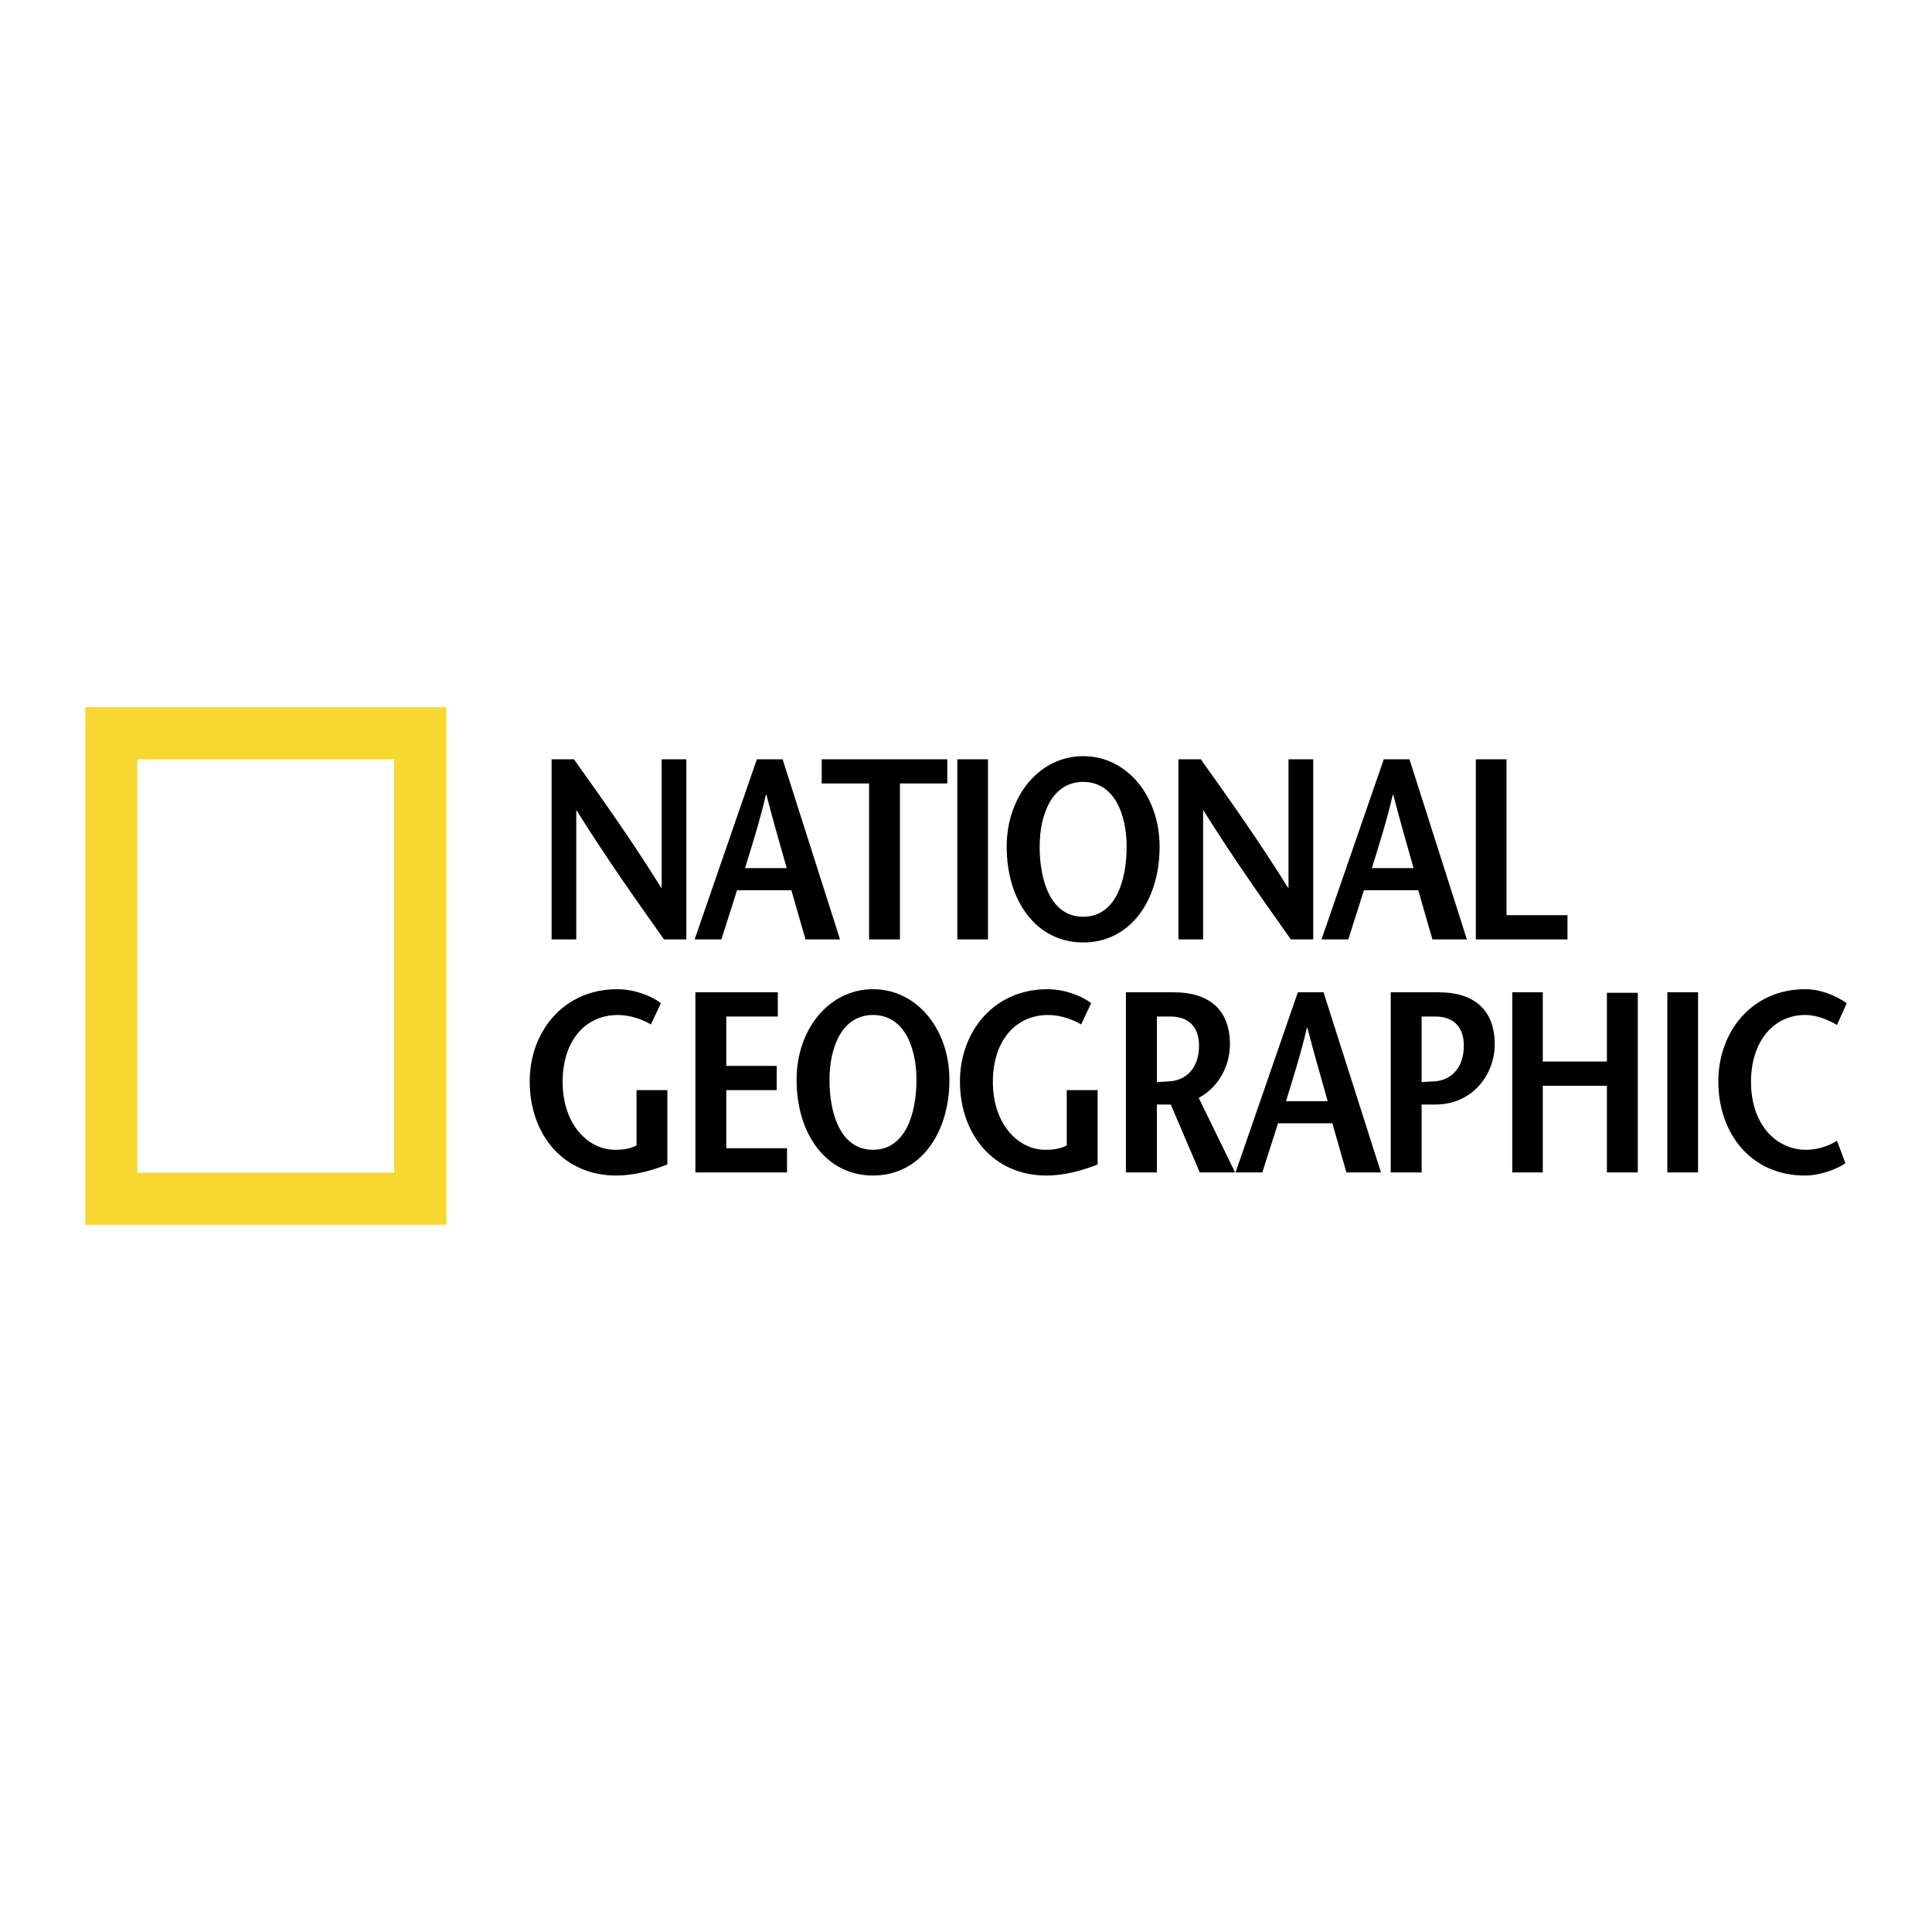
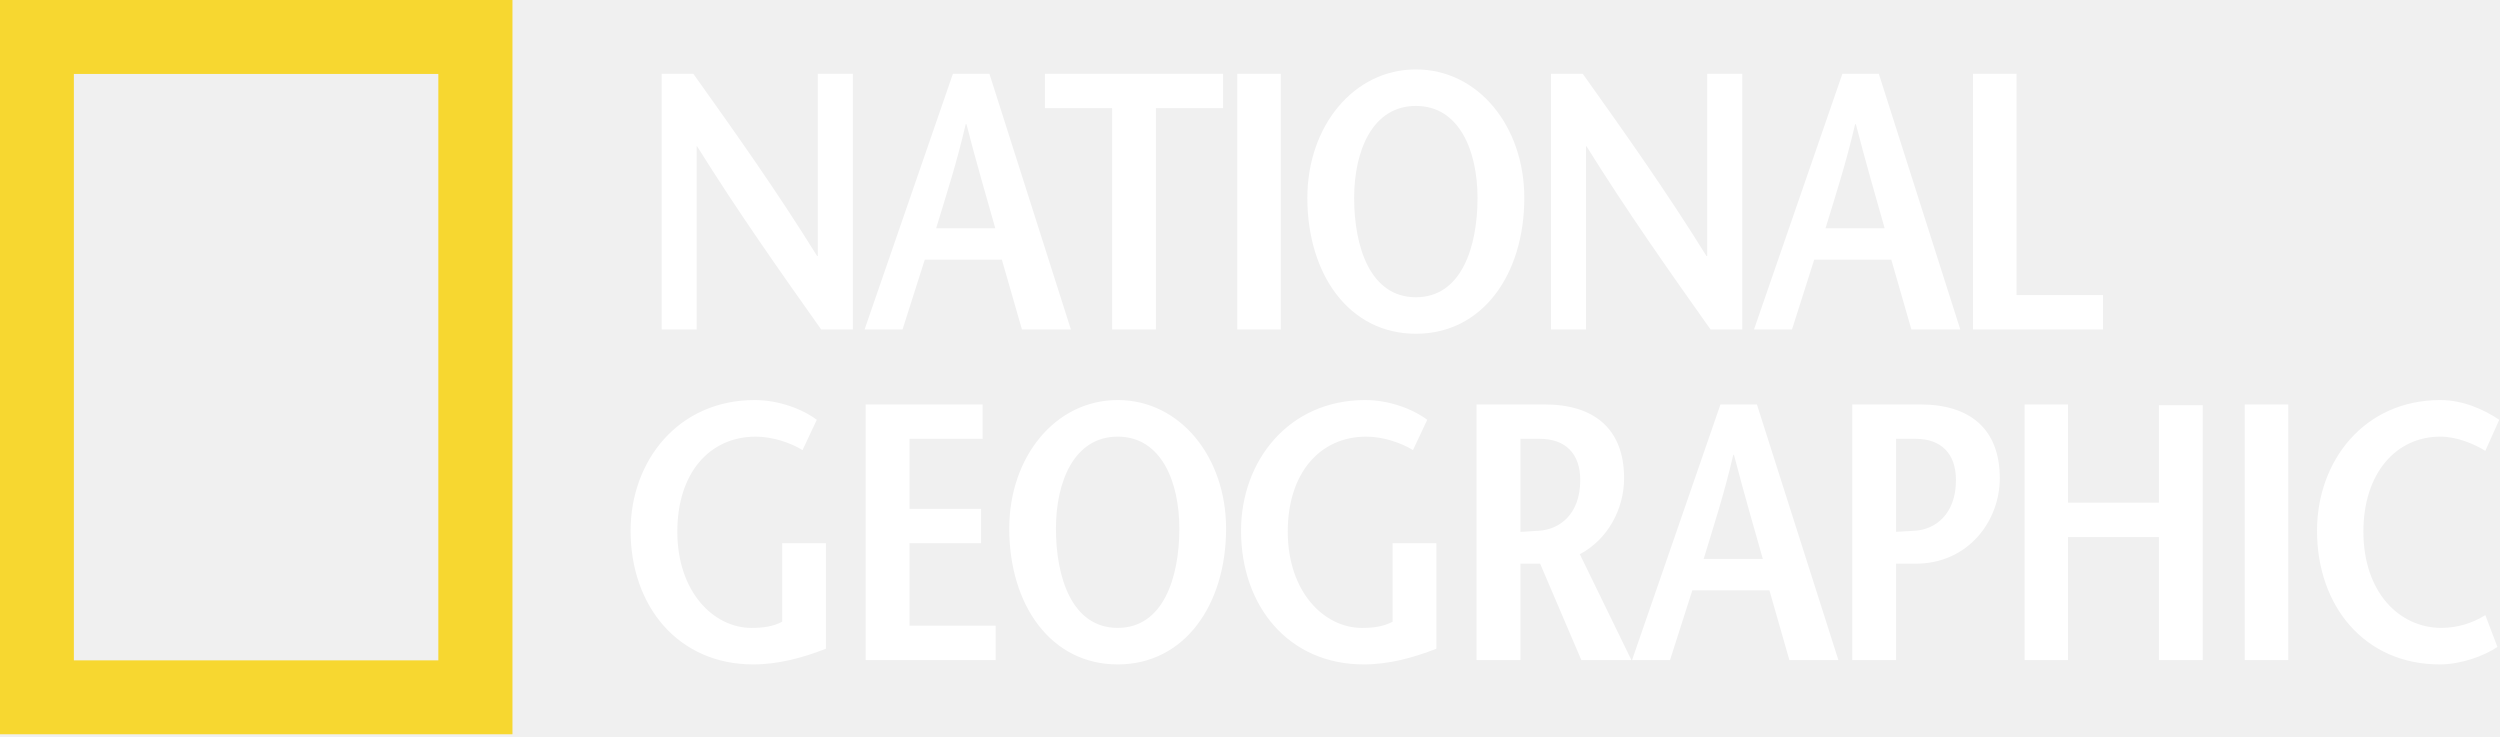
- <svg xmlns="http://www.w3.org/2000/svg" width="800px" height="800px" viewBox="0 0 192.756 192.756">
-   <g fill-rule="evenodd" clip-rule="evenodd">
-     <path fill="#ffffff" d="M0 0h192.756v192.756H0V0z" />
-     <path d="M8.504 70.561H44.54v51.634H8.504V70.561zm5.194 46.436h25.63V75.761h-25.63v41.236z" fill="#f7d730" />
-     <path d="M68.477 93.727h-2.229c-2.928-4.136-5.832-8.246-8.732-12.891h-.021v12.891h-2.464V75.753h2.231c2.928 4.107 5.828 8.188 8.701 12.809h.051V75.753h2.464v17.974h-.001zM74.334 86.613c.715-2.363 1.435-4.545 2.078-7.319h.052c.718 2.774 1.361 4.957 2.028 7.319h-4.158zm1.178-10.86l-6.21 17.974h2.67l1.562-4.906h5.421l1.411 4.906h3.443l-5.728-17.974h-2.569zM86.708 93.727V78.164h-4.726v-2.411h12.529v2.411h-4.722v15.563h-3.081zM95.51 75.753h3.06v17.974h-3.06V75.753zM108.07 91.464c-3.213 0-4.342-3.543-4.342-6.984 0-3.311 1.283-6.47 4.342-6.47 3.055 0 4.334 3.159 4.334 6.47 0 3.441-1.127 6.984-4.334 6.984zm0 2.567c4.697 0 7.623-4.183 7.623-9.552 0-5.031-3.23-9.036-7.623-9.036-4.389 0-7.633 4.005-7.633 9.036.001 5.37 2.932 9.552 7.633 9.552zM131.021 93.727h-2.232c-2.93-4.136-5.832-8.246-8.73-12.891h-.025v12.891h-2.461V75.753h2.232c2.924 4.107 5.826 8.188 8.697 12.809h.053V75.753h2.467v17.974h-.001zM136.875 86.613c.721-2.363 1.436-4.545 2.082-7.319h.051c.719 2.774 1.359 4.957 2.025 7.319h-4.158zm1.184-10.86l-6.213 17.974h2.672l1.562-4.906h5.42l1.412 4.906h3.439l-5.727-17.974h-2.565zM147.246 75.753h3.061v15.559h6.082v2.415h-9.143V75.753zM66.583 108.761v7.418c-1.645.645-3.366 1.104-5.107 1.104-5.291 0-8.628-4.108-8.628-9.398 0-4.906 3.337-9.192 8.729-9.192 1.666 0 3.336.619 4.364 1.388l-1.002 2.131c-.82-.509-2.107-.946-3.286-.946-3.284 0-5.52 2.594-5.52 6.677 0 4.259 2.569 6.773 5.214 6.773.818 0 1.515-.098 2.16-.435v-5.52h3.076zM77.603 101.42h-5.141v4.927h5.032v2.414h-5.032v5.799h6.059v2.417h-9.142V99.002h8.224v2.418zM87.102 114.715c-3.213 0-4.344-3.54-4.344-6.983 0-3.309 1.284-6.467 4.344-6.467 3.053 0 4.334 3.158 4.334 6.467 0 3.443-1.132 6.983-4.334 6.983zm0 2.568c4.696 0 7.621-4.185 7.621-9.552 0-5.031-3.233-9.039-7.621-9.039-4.396 0-7.627 4.008-7.627 9.039-.001 5.368 2.921 9.552 7.627 9.552zM109.51 108.761v7.418c-1.645.645-3.361 1.104-5.109 1.104-5.287 0-8.627-4.108-8.627-9.398 0-4.906 3.34-9.192 8.732-9.192 1.67 0 3.336.619 4.361 1.388l-1.002 2.131c-.822-.509-2.098-.946-3.281-.946-3.291 0-5.525 2.594-5.525 6.677 0 4.259 2.57 6.773 5.215 6.773.824 0 1.514-.098 2.158-.435v-5.52h3.078zM115.422 101.42h1.357c1.818 0 2.848 1.048 2.848 2.899 0 2.411-1.461 3.488-2.926 3.565-.309.031-1.029.057-1.279.079v-6.543zm7.803 15.557l-3.627-7.443c1.977-1.05 3.113-3.187 3.113-5.344 0-3.495-2.135-5.188-5.576-5.188h-4.801v17.975h3.088v-6.778h1.385l2.896 6.778h3.522zM128.307 109.864c.717-2.366 1.436-4.546 2.08-7.319h.051c.719 2.773 1.359 4.953 2.027 7.319h-4.158zm1.179-10.862l-6.215 17.975h2.67l1.568-4.906h5.42l1.404 4.906h3.447l-5.729-17.975h-2.565zM143.555 99.002h-4.801v17.975h3.082v-6.778h1.383c3.674 0 5.91-2.979 5.91-6.009 0-3.496-2.133-5.188-5.574-5.188zm-.432 8.883c-.32.029-1.072.053-1.287.074v-6.539h1.383c1.797 0 2.828 1.048 2.828 2.899 0 2.411-1.459 3.489-2.924 3.566zM163.402 116.977h-3.08v-8.65h-6.398v8.65h-3.047V99.002h3.047v6.907h6.398v-6.856h3.08v17.924zM166.352 99.002h3.062v17.975h-3.062V99.002zM183.273 102.265c-.746-.463-1.973-1-3.16-1-3.137 0-5.414 2.594-5.414 6.677 0 4.259 2.514 6.773 5.494 6.773a5.814 5.814 0 0 0 3.08-.9l.85 2.236c-.93.641-2.568 1.232-4.055 1.232-5.291 0-8.631-4.108-8.631-9.398 0-4.906 3.311-9.192 8.676-9.192 1.596 0 3.08.672 4.139 1.388l-.979 2.184z" />
-   </g>
+ <svg xmlns="http://www.w3.org/2000/svg" width="197" height="58" viewBox="0 0 197 58" fill="none">
+   <path fill-rule="evenodd" clip-rule="evenodd" d="M0 0H40.382V57.86H0V0ZM5.82 52.036H34.541V5.827H5.82V52.036Z" fill="#F7D730" />
+   <path fill-rule="evenodd" clip-rule="evenodd" d="M67.205 25.96H64.707C61.426 21.325 58.172 16.719 54.922 11.514H54.899V25.96H52.138V5.818H54.638C57.919 10.42 61.168 14.993 64.388 20.172H64.445V5.818H67.206L67.205 25.96ZM73.768 17.988C74.57 15.34 75.376 12.895 76.097 9.786H76.155C76.96 12.895 77.68 15.341 78.428 17.988H73.768ZM75.088 5.818L68.129 25.96H71.121L72.872 20.462H78.947L80.528 25.96H84.386L77.967 5.818H75.088ZM87.634 25.96V8.52H82.339V5.818H96.378V8.52H91.087V25.96H87.634ZM97.498 5.818H100.927V25.96H97.498V5.818ZM111.572 23.424C107.972 23.424 106.707 19.453 106.707 15.598C106.707 11.887 108.145 8.347 111.572 8.347C114.996 8.347 116.429 11.887 116.429 15.598C116.429 19.453 115.166 23.424 111.572 23.424ZM111.572 26.3C116.836 26.3 120.115 21.613 120.115 15.596C120.115 9.959 116.495 5.471 111.572 5.471C106.654 5.471 103.019 9.959 103.019 15.596C103.02 21.614 106.305 26.3 111.572 26.3ZM137.291 25.96H134.79C131.507 21.325 128.255 16.719 125.007 11.514H124.979V25.96H122.221V5.818H124.723C127.999 10.42 131.251 14.993 134.468 20.172H134.528V5.818H137.292V25.96H137.291ZM143.851 17.988C144.659 15.34 145.46 12.895 146.184 9.786H146.241C147.047 12.895 147.764 15.341 148.51 17.988H143.851ZM145.178 5.818L138.216 25.96H141.21L142.96 20.462H149.034L150.616 25.96H154.47L148.052 5.818H145.178ZM155.473 5.818H158.903V23.253H165.718V25.96H155.473V5.818ZM65.083 42.806V51.119C63.239 51.842 61.311 52.356 59.36 52.356C53.431 52.356 49.691 47.753 49.691 41.825C49.691 36.327 53.431 31.524 59.473 31.524C61.34 31.524 63.211 32.218 64.363 33.08L63.24 35.468C62.322 34.897 60.879 34.408 59.558 34.408C55.878 34.408 53.373 37.315 53.373 41.89C53.373 46.662 56.251 49.48 59.215 49.48C60.132 49.48 60.913 49.37 61.636 48.992V42.806H65.083ZM77.431 34.58H71.671V40.101H77.309V42.806H71.671V49.305H78.46V52.013H68.216V31.871H77.431V34.58ZM88.076 49.478C84.475 49.478 83.208 45.512 83.208 41.653C83.208 37.945 84.647 34.407 88.076 34.407C91.497 34.407 92.933 37.945 92.933 41.653C92.933 45.512 91.664 49.478 88.076 49.478ZM88.076 52.356C93.338 52.356 96.616 47.666 96.616 41.652C96.616 36.015 92.993 31.523 88.076 31.523C83.15 31.523 79.529 36.015 79.529 41.652C79.528 47.668 82.802 52.356 88.076 52.356ZM113.186 42.806V51.119C111.343 51.842 109.42 52.356 107.461 52.356C101.536 52.356 97.794 47.753 97.794 41.825C97.794 36.327 101.536 31.524 107.579 31.524C109.45 31.524 111.317 32.218 112.466 33.08L111.343 35.468C110.422 34.897 108.992 34.408 107.666 34.408C103.978 34.408 101.475 37.315 101.475 41.89C101.475 46.662 104.355 49.48 107.319 49.48C108.242 49.48 109.015 49.37 109.737 48.992V42.806H113.186ZM119.811 34.58H121.332C123.369 34.58 124.523 35.755 124.523 37.829C124.523 40.531 122.886 41.737 121.244 41.824C120.898 41.858 120.091 41.888 119.811 41.912V34.58ZM128.555 52.013L124.491 43.673C126.706 42.496 127.979 40.101 127.979 37.684C127.979 33.768 125.587 31.871 121.731 31.871H116.351V52.013H119.811V44.418H121.363L124.608 52.013H128.555ZM134.25 44.042C135.053 41.391 135.859 38.948 136.581 35.841H136.638C137.443 38.948 138.161 41.391 138.909 44.042H134.25ZM135.571 31.871L128.606 52.013H131.598L133.356 46.516H139.429L141.002 52.013H144.865L138.445 31.871H135.571ZM151.336 31.871H145.957V52.013H149.41V44.418H150.96C155.077 44.418 157.583 41.08 157.583 37.684C157.583 33.767 155.192 31.871 151.336 31.871ZM150.852 41.825C150.494 41.857 149.651 41.884 149.41 41.908V34.58H150.96C152.974 34.58 154.129 35.755 154.129 37.829C154.129 40.531 152.494 41.739 150.852 41.825ZM173.577 52.013H170.125V42.32H162.956V52.013H159.541V31.871H162.956V39.611H170.125V31.928H173.577V52.013ZM176.883 31.871H180.314V52.013H176.883V31.871ZM195.844 35.527C195.008 35.008 193.633 34.407 192.303 34.407C188.788 34.407 186.236 37.313 186.236 41.889C186.236 46.661 189.053 49.478 192.393 49.478C193.615 49.473 194.811 49.123 195.844 48.47L196.796 50.976C195.754 51.694 193.919 52.356 192.253 52.356C186.323 52.356 182.581 47.753 182.581 41.825C182.581 36.327 186.291 31.524 192.303 31.524C194.091 31.524 195.754 32.278 196.941 33.08L195.844 35.527Z" fill="white" />
</svg>
